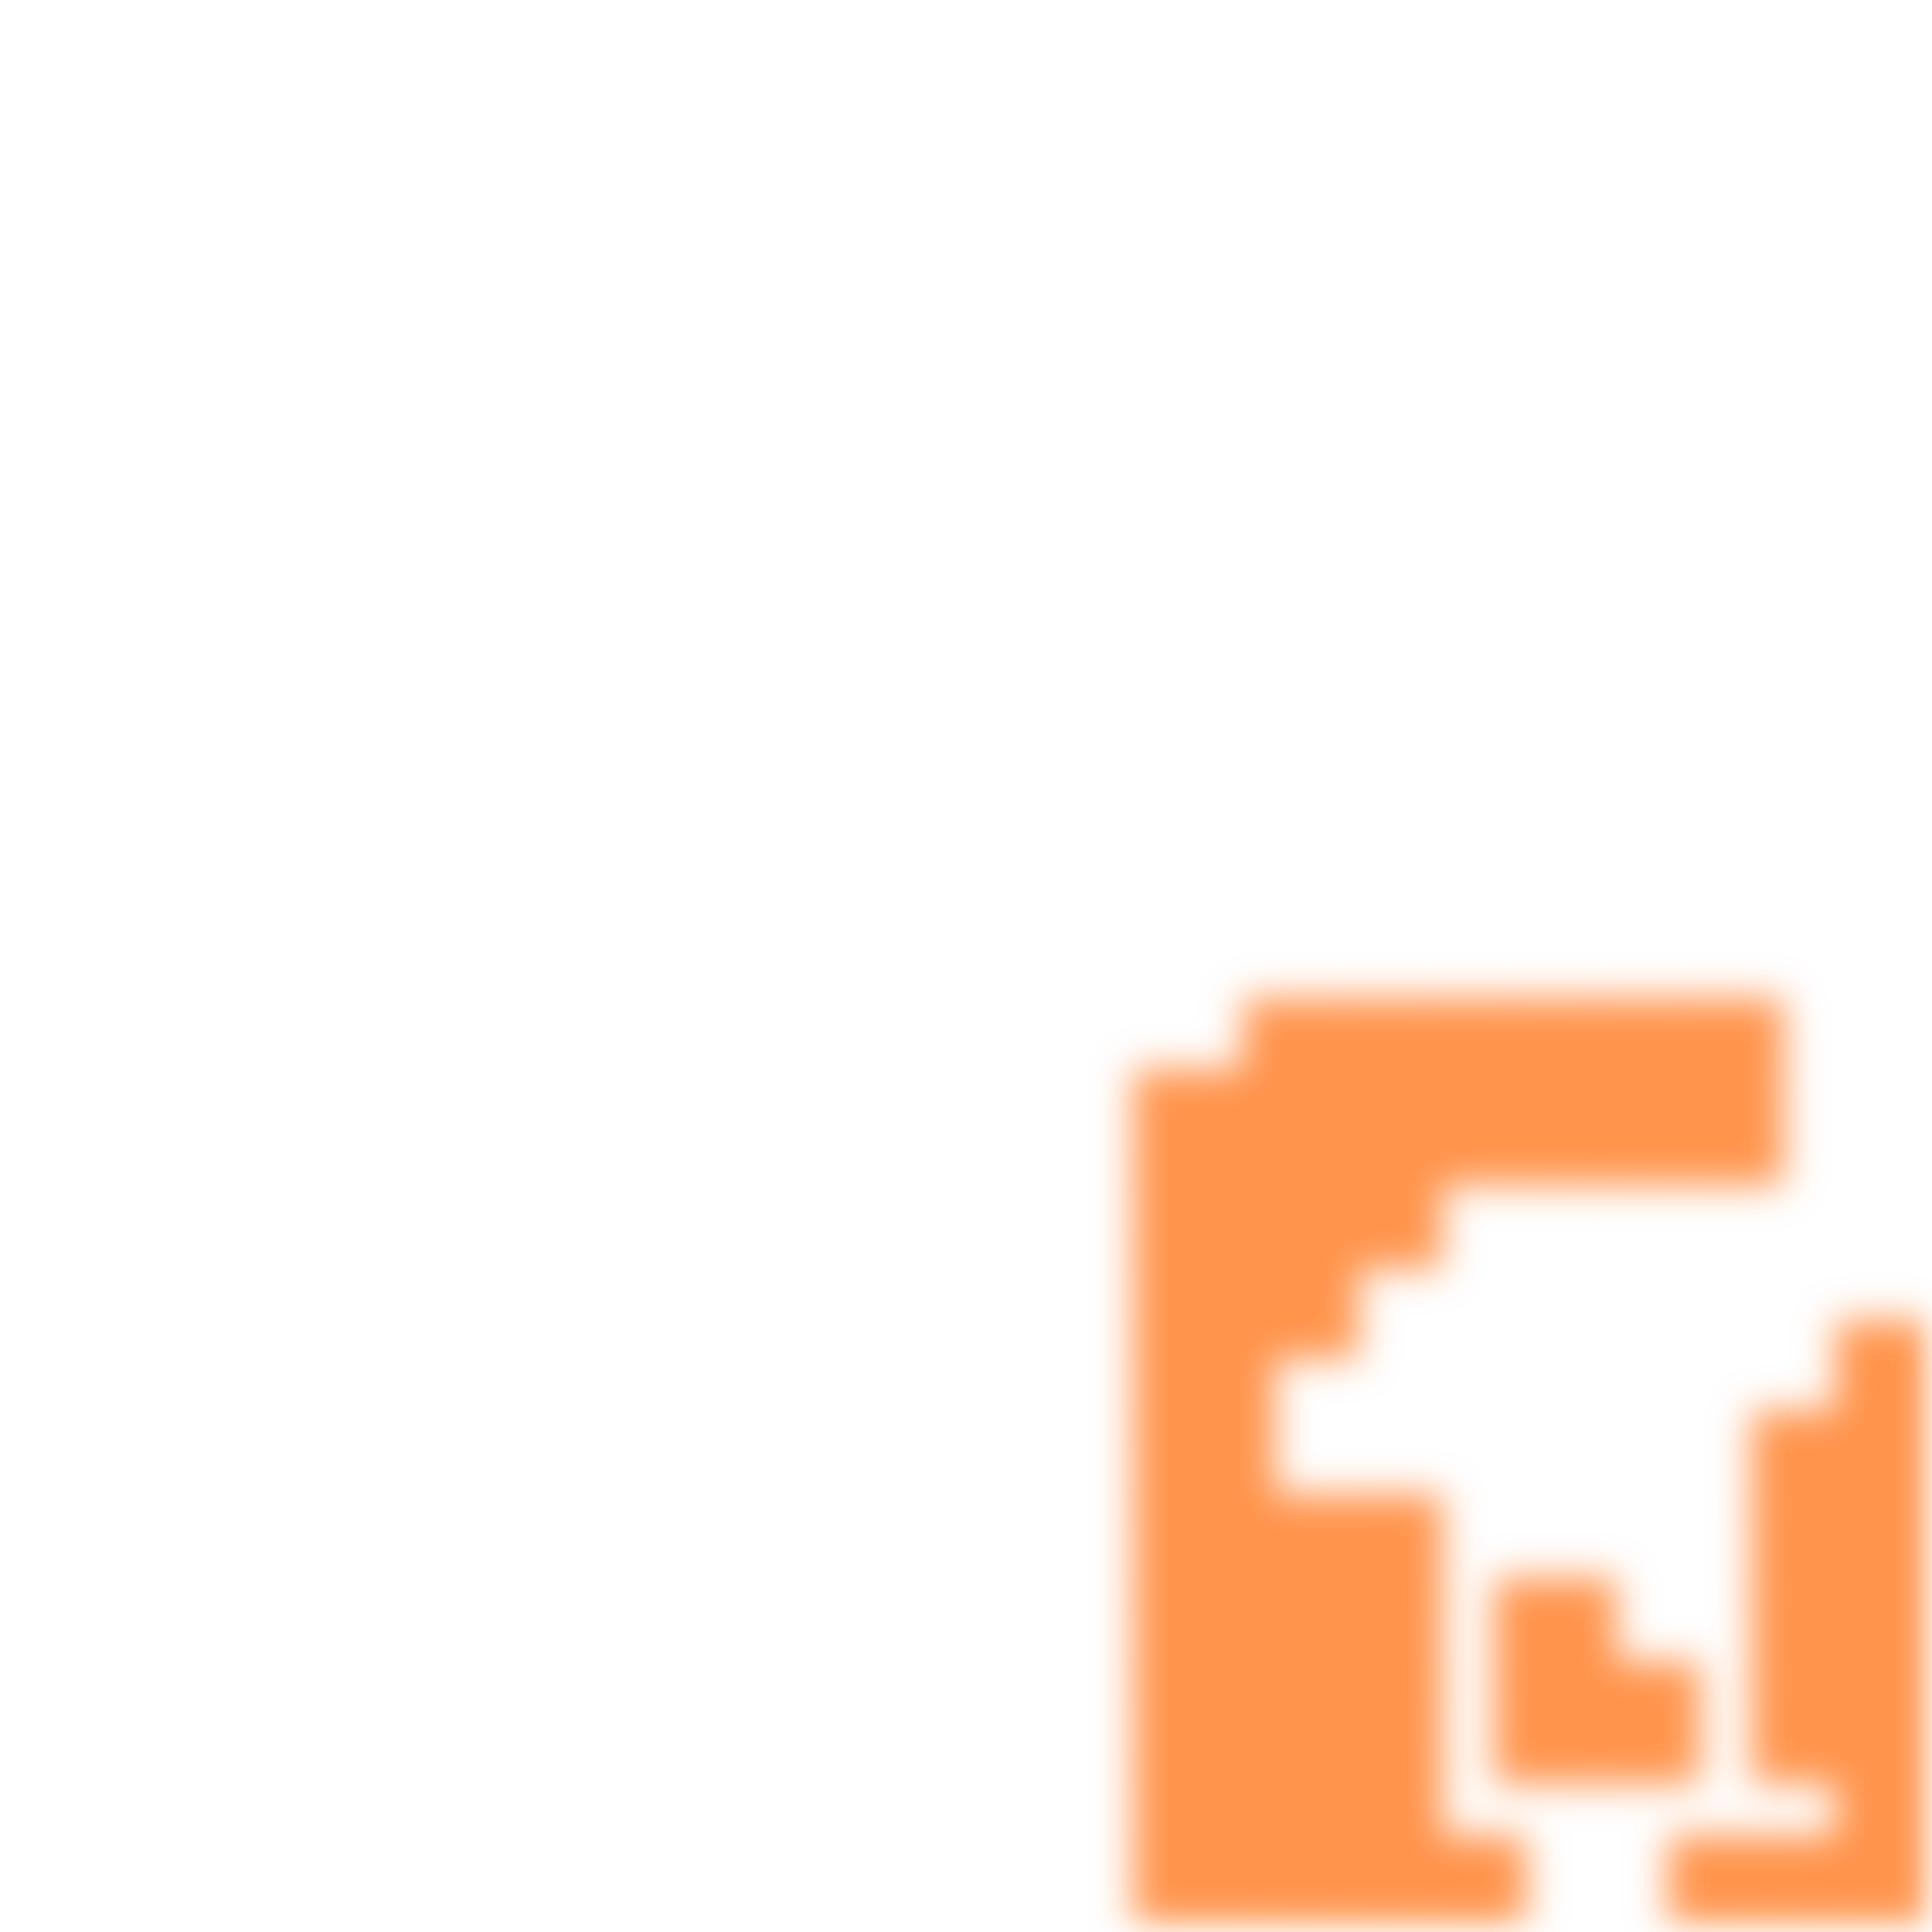
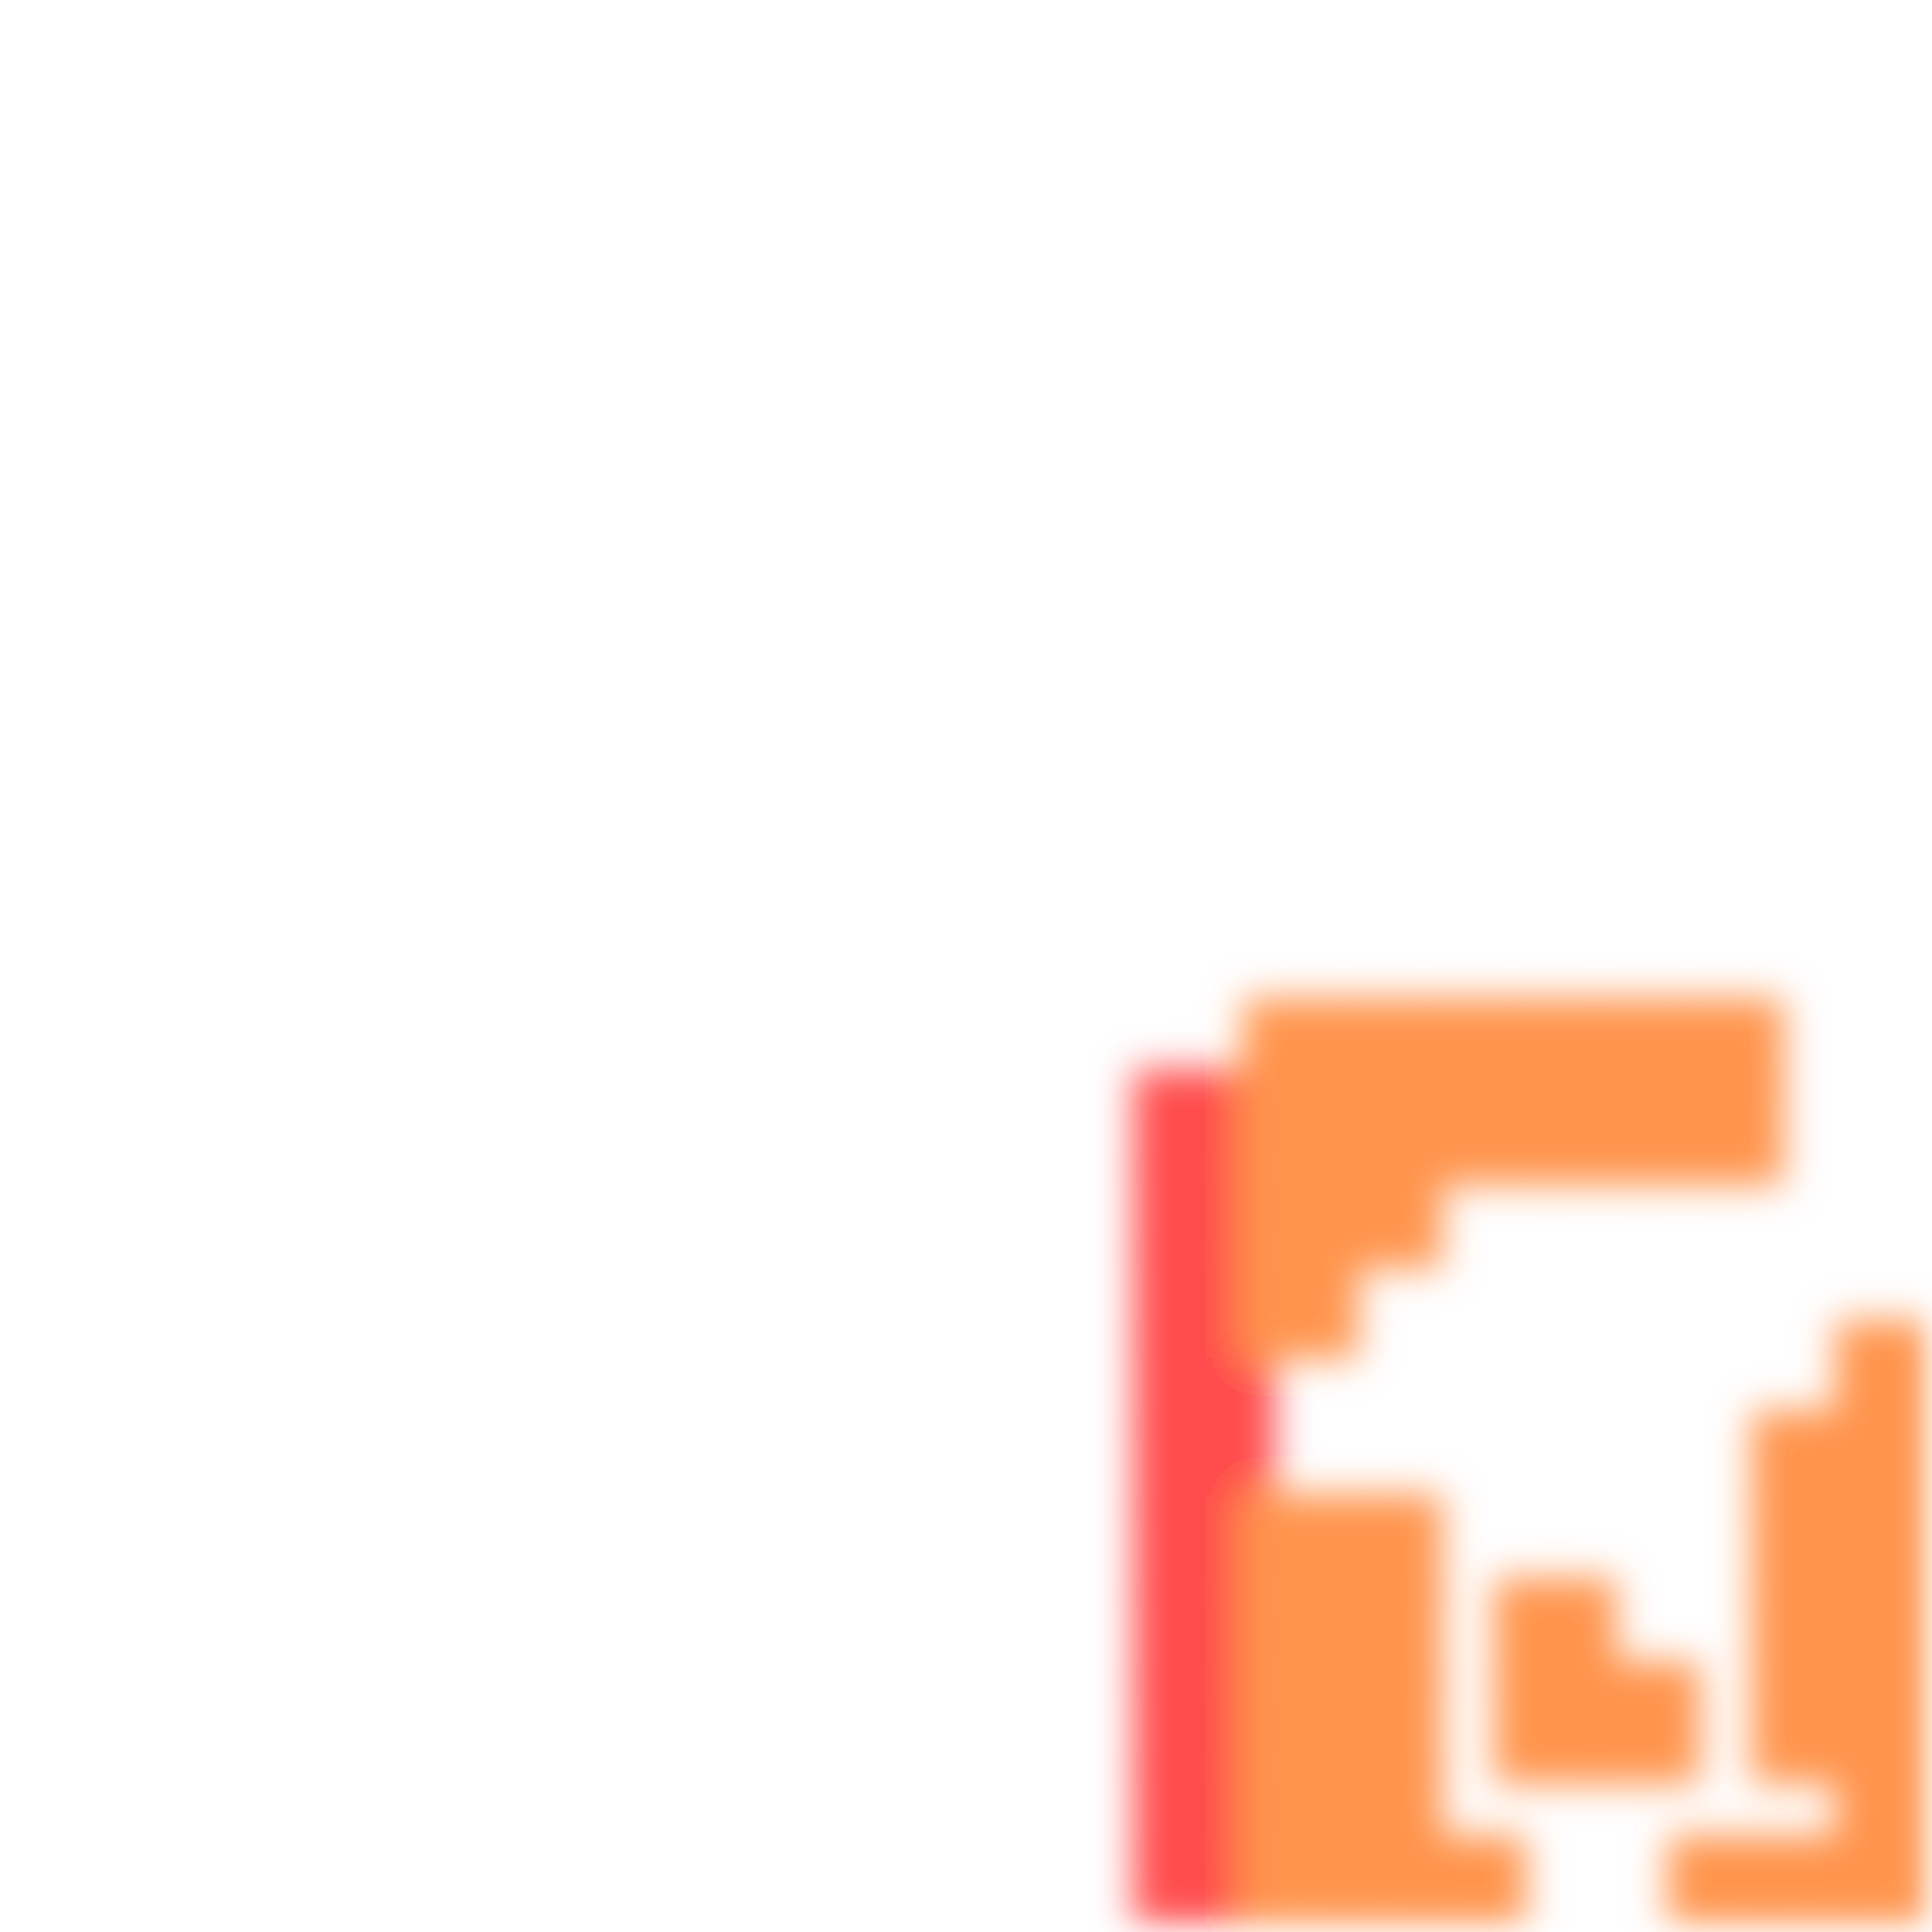
<svg xmlns="http://www.w3.org/2000/svg" width="300" height="300" viewBox="0 0 300 300" class="creatureMap" style="position:absolute;">
  <defs>
    <filter id="blur" x="-30%" y="-30%" width="160%" height="160%">
      <feGaussianBlur stdDeviation="3" />
    </filter>
    <pattern id="pattern-untameable" width="10" height="10" patternTransform="rotate(135)" patternUnits="userSpaceOnUse">
      <rect width="4" height="10" fill="black" />
    </pattern>
    <filter id="groupStroke">
      <feFlood result="outsideColor" flood-color="black" />
      <feMorphology in="SourceAlpha" operator="dilate" radius="2" />
      <feComposite result="strokeoutline1" in="outsideColor" operator="in" />
      <feComposite result="strokeoutline2" in="strokeoutline1" in2="SourceAlpha" operator="out" />
      <feGaussianBlur in="strokeoutline2" result="strokeblur" stdDeviation="1" />
    </filter>
    <style>
            .spawningMap-very-common { fill: #0F0; }
            .spawningMap-common { fill: #B2FF00; }
            .spawningMap-uncommon { fill: #FF0; }
            .spawningMap-very-uncommon { fill: #FC0; }
            .spawningMap-rare { fill: #F60; }
            .spawningMap-very-rare { fill: #F00; }
            .spawning-map-point { stroke:black; stroke-width:1; }
        </style>
  </defs>
  <g filter="url(#blur)" opacity="0.7">
+     <g class="spawningMap-very-rare">
+       <rect x="176" y="232" width="22" height="18" />
+       <rect x="176" y="245" width="22" height="19" />
+       <rect x="176" y="258" width="22" height="19" />
+       <rect x="176" y="272" width="22" height="18" />
+       <rect x="176" y="285" width="22" height="14" />
+       <rect x="176" y="166" width="22" height="18" />
+       <rect x="176" y="179" width="22" height="18" />
+       <rect x="176" y="192" width="22" height="19" />
+       <rect x="176" y="205" width="22" height="19" />
+       <rect x="176" y="219" width="22" height="18" />
+     </g>
    <g class="spawningMap-rare">
      <rect x="259" y="155" width="18" height="16" />
      <rect x="245" y="155" width="19" height="16" />
      <rect x="232" y="155" width="19" height="16" />
      <rect x="219" y="155" width="18" height="16" />
      <rect x="206" y="155" width="18" height="16" />
      <rect x="193" y="155" width="18" height="16" />
      <rect x="259" y="166" width="18" height="18" />
      <rect x="245" y="166" width="19" height="18" />
      <rect x="232" y="166" width="19" height="18" />
      <rect x="219" y="166" width="18" height="18" />
      <rect x="206" y="166" width="18" height="18" />
      <rect x="193" y="166" width="18" height="18" />
      <rect x="285" y="205" width="15" height="19" />
      <rect x="285" y="219" width="15" height="18" />
      <rect x="272" y="219" width="18" height="18" />
      <rect x="285" y="232" width="15" height="18" />
      <rect x="272" y="232" width="18" height="18" />
      <rect x="206" y="232" width="18" height="18" />
      <rect x="193" y="232" width="18" height="18" />
-       <rect x="176" y="232" width="22" height="18" />
      <rect x="285" y="245" width="15" height="19" />
      <rect x="272" y="245" width="18" height="19" />
      <rect x="232" y="245" width="19" height="19" />
      <rect x="206" y="245" width="18" height="19" />
      <rect x="193" y="245" width="18" height="19" />
-       <rect x="176" y="245" width="22" height="19" />
      <rect x="285" y="258" width="15" height="19" />
      <rect x="272" y="258" width="18" height="19" />
      <rect x="245" y="258" width="19" height="19" />
      <rect x="232" y="258" width="19" height="19" />
      <rect x="206" y="258" width="18" height="19" />
      <rect x="193" y="258" width="18" height="19" />
-       <rect x="176" y="258" width="22" height="19" />
      <rect x="285" y="272" width="15" height="18" />
      <rect x="206" y="272" width="18" height="18" />
      <rect x="193" y="272" width="18" height="18" />
-       <rect x="176" y="272" width="22" height="18" />
      <rect x="285" y="285" width="15" height="14" />
      <rect x="272" y="285" width="18" height="14" />
      <rect x="259" y="285" width="18" height="14" />
      <rect x="219" y="285" width="18" height="14" />
      <rect x="206" y="285" width="18" height="14" />
      <rect x="193" y="285" width="18" height="14" />
-       <rect x="176" y="285" width="22" height="14" />
-       <rect x="176" y="166" width="22" height="18" />
      <rect x="193" y="179" width="18" height="18" />
-       <rect x="176" y="179" width="22" height="18" />
      <rect x="193" y="192" width="18" height="19" />
-       <rect x="176" y="192" width="22" height="19" />
-       <rect x="176" y="205" width="22" height="19" />
-       <rect x="176" y="219" width="22" height="18" />
      <rect x="206" y="179" width="18" height="18" />
    </g>
  </g>
</svg>
